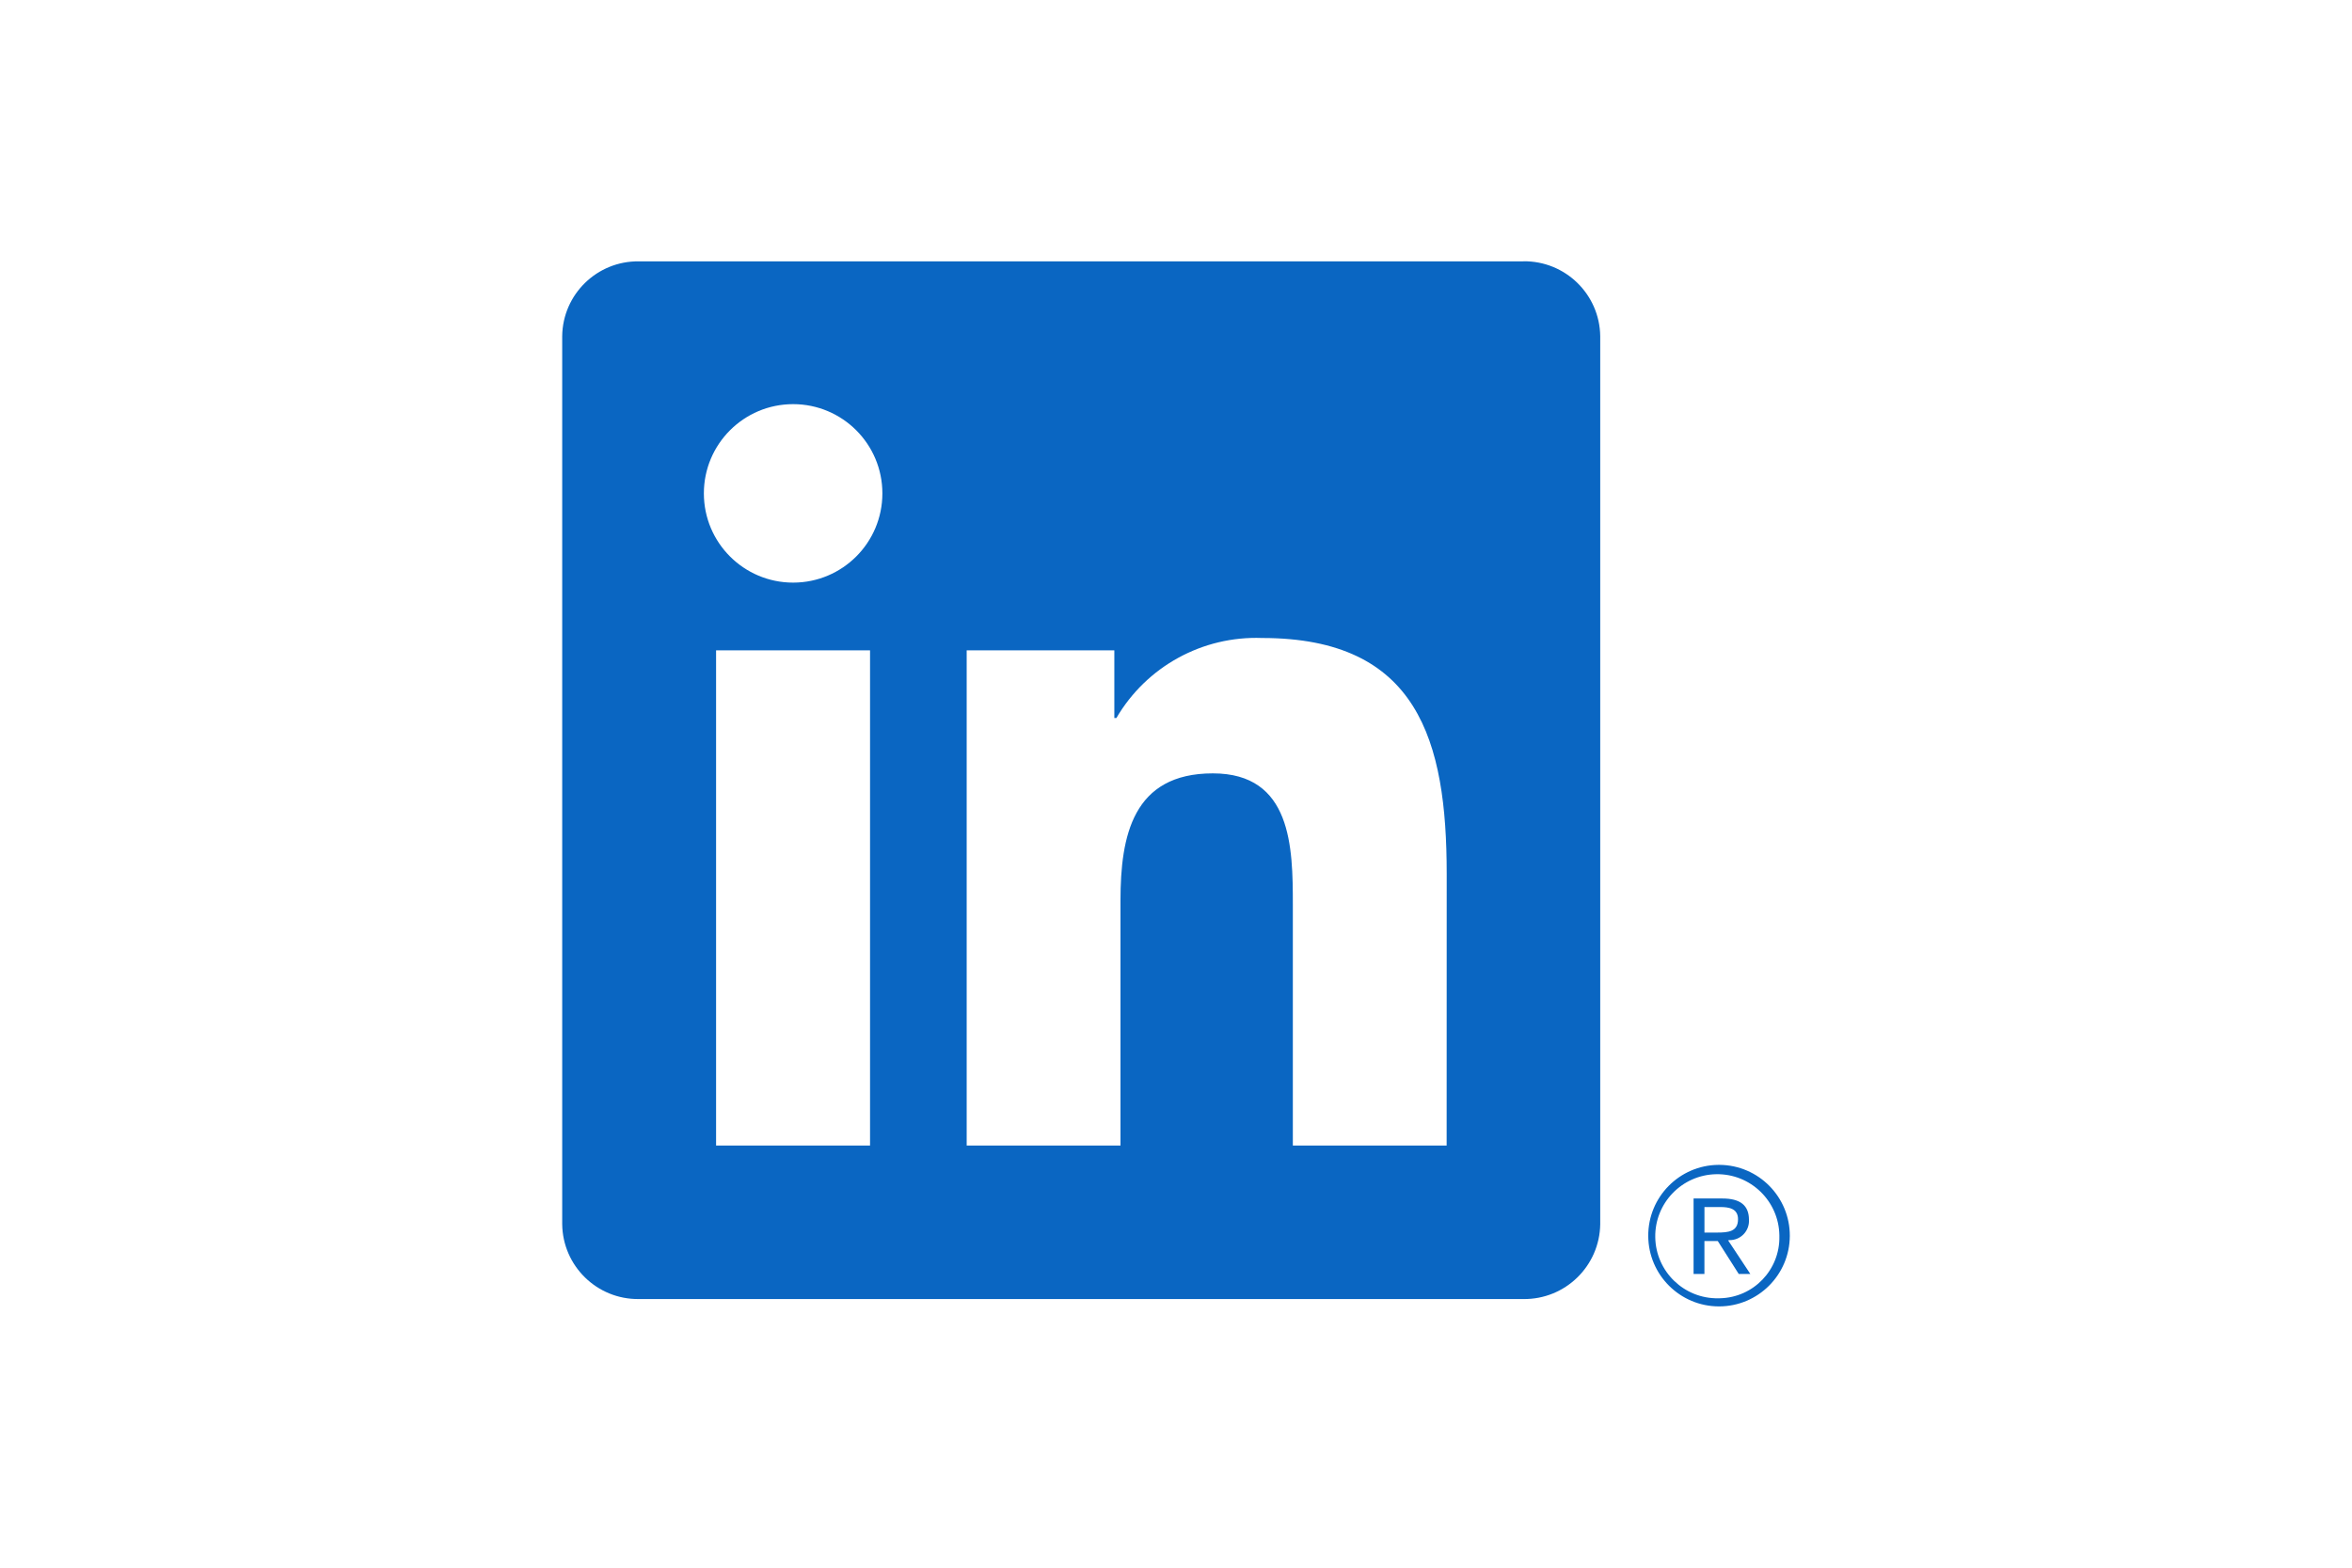
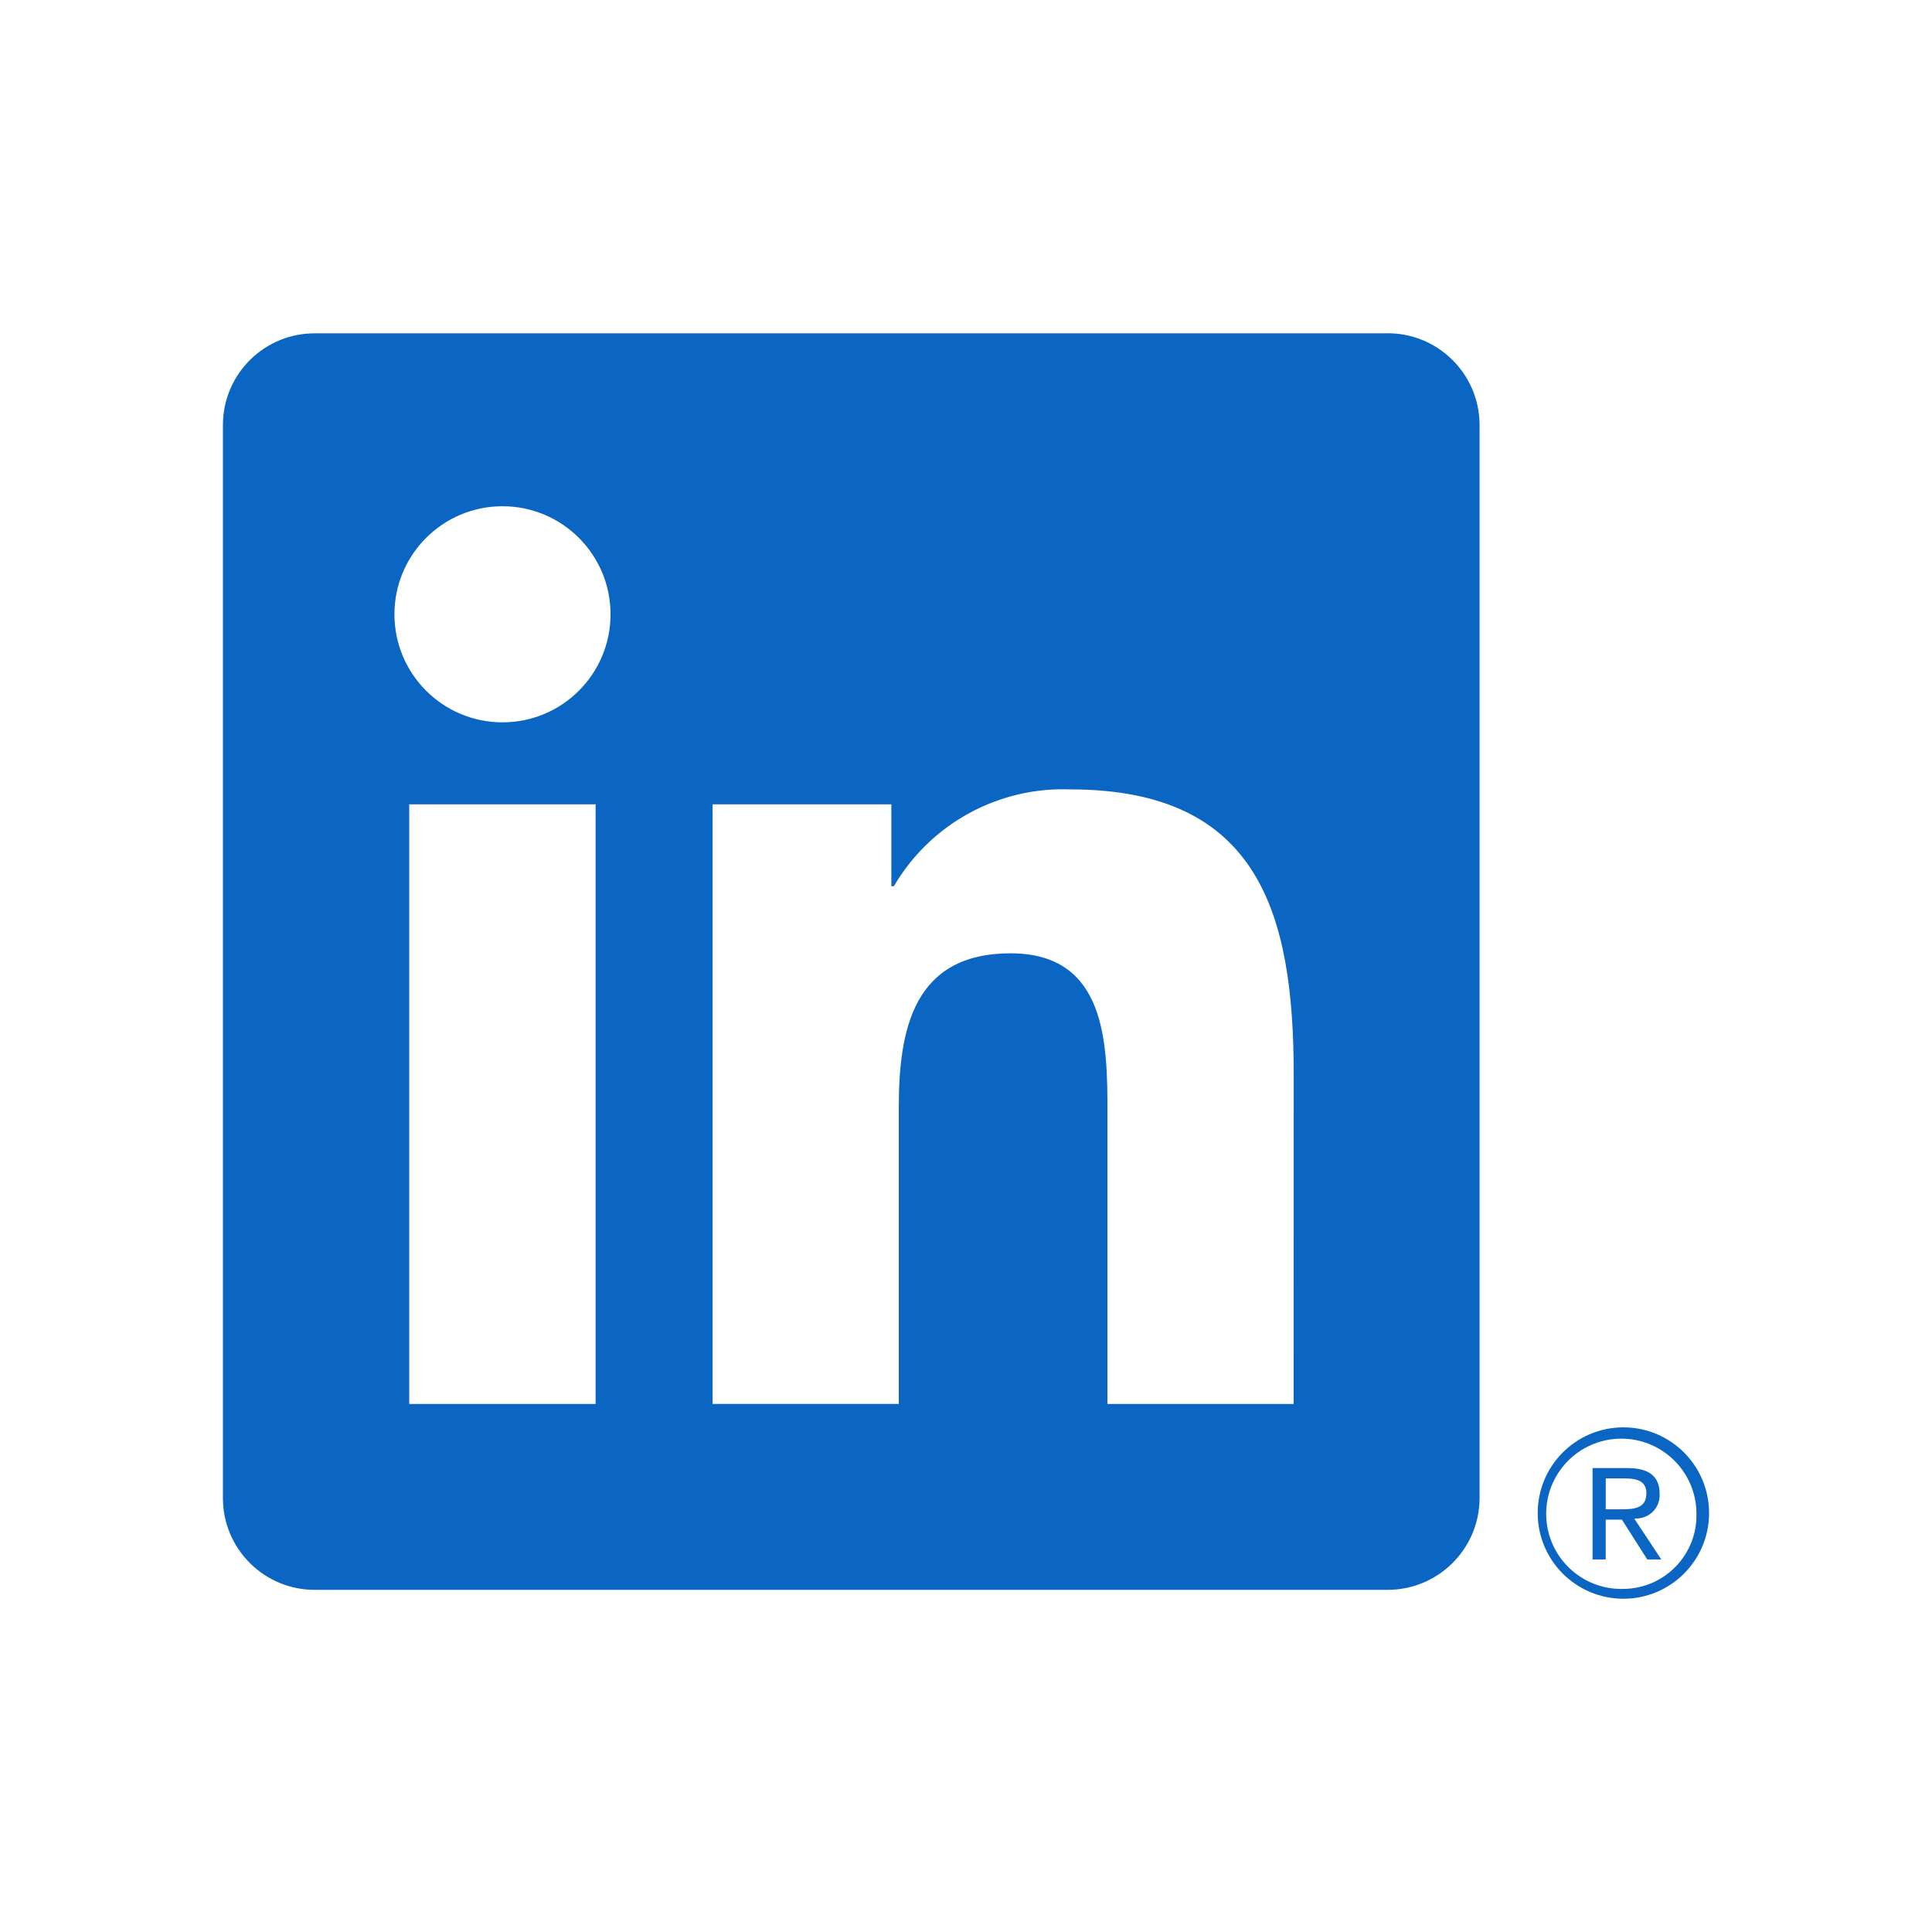
- <svg xmlns="http://www.w3.org/2000/svg" height="800" width="1200" viewBox="-11.494 -16.312 99.612 97.871">
+ <svg xmlns="http://www.w3.org/2000/svg" height="256" width="256" viewBox="-11.494 -16.312 99.612 97.871">
  <path fill="#0a66c2" d="M72.865 61.109a1.2 1.2 0 001.21-1.269c0-.9-.543-1.33-1.657-1.33h-1.8v4.712h.677v-2.054h.832l.019.025 1.291 2.029h.724l-1.389-2.1zm-.783-.472h-.785v-1.593h.995c.514 0 1.1.084 1.1.757 0 .774-.593.836-1.314.836m-16.873-5.433h-9.6v-15.034c0-3.585-.064-8.2-4.993-8.2-5 0-5.765 3.906-5.765 7.939v15.294h-9.6v-30.916h9.216v4.225h.129a10.1 10.1 0 019.093-4.994c9.73 0 11.524 6.4 11.524 14.726zm-40.79-35.143a5.571 5.571 0 115.57-5.572 5.571 5.571 0 01-5.57 5.572m4.8 35.143h-9.61v-30.917h9.61zm40.776-55.2H4.781A4.728 4.728 0 000 4.674v55.439a4.731 4.731 0 004.781 4.675h55.21a4.741 4.741 0 004.8-4.675V4.67a4.738 4.738 0 00-4.8-4.67" />
  <path fill="#0a66c2" d="M72.164 56.411a4.418 4.418 0 10.085 0h-.085m0 8.33a3.874 3.874 0 113.809-3.938v.065a3.791 3.791 0 01-3.708 3.871h-.1" />
</svg>
